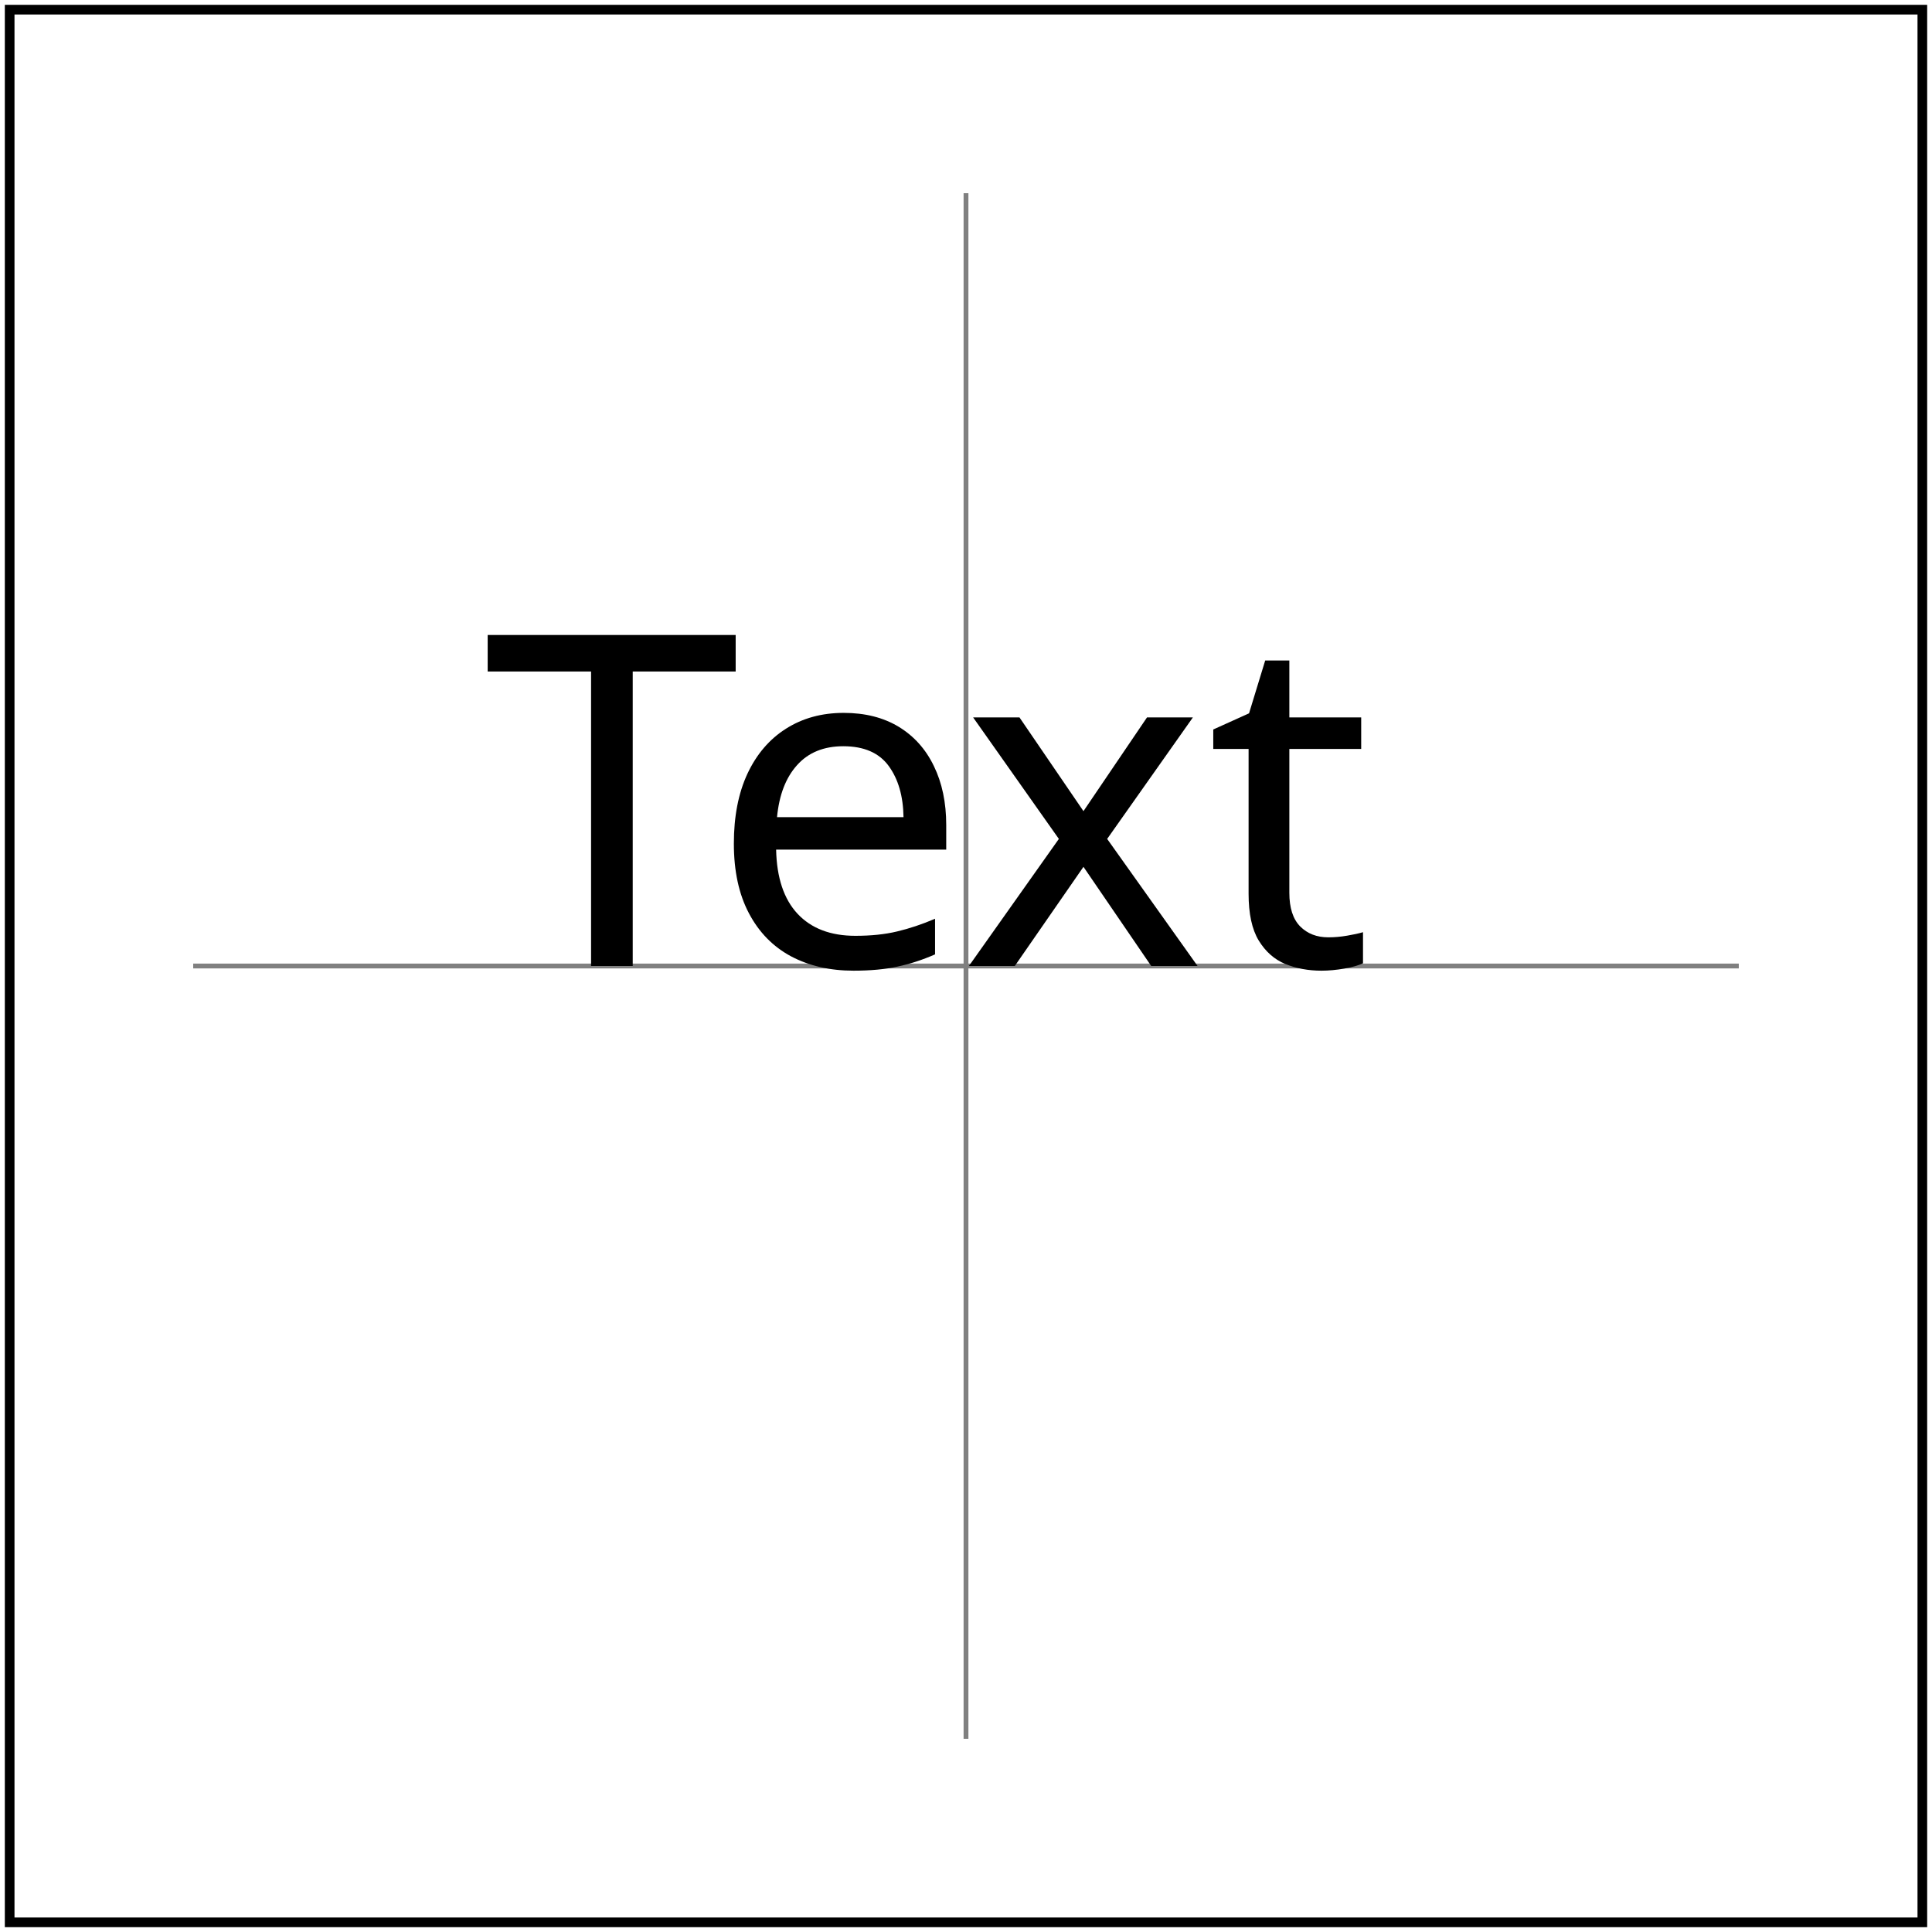
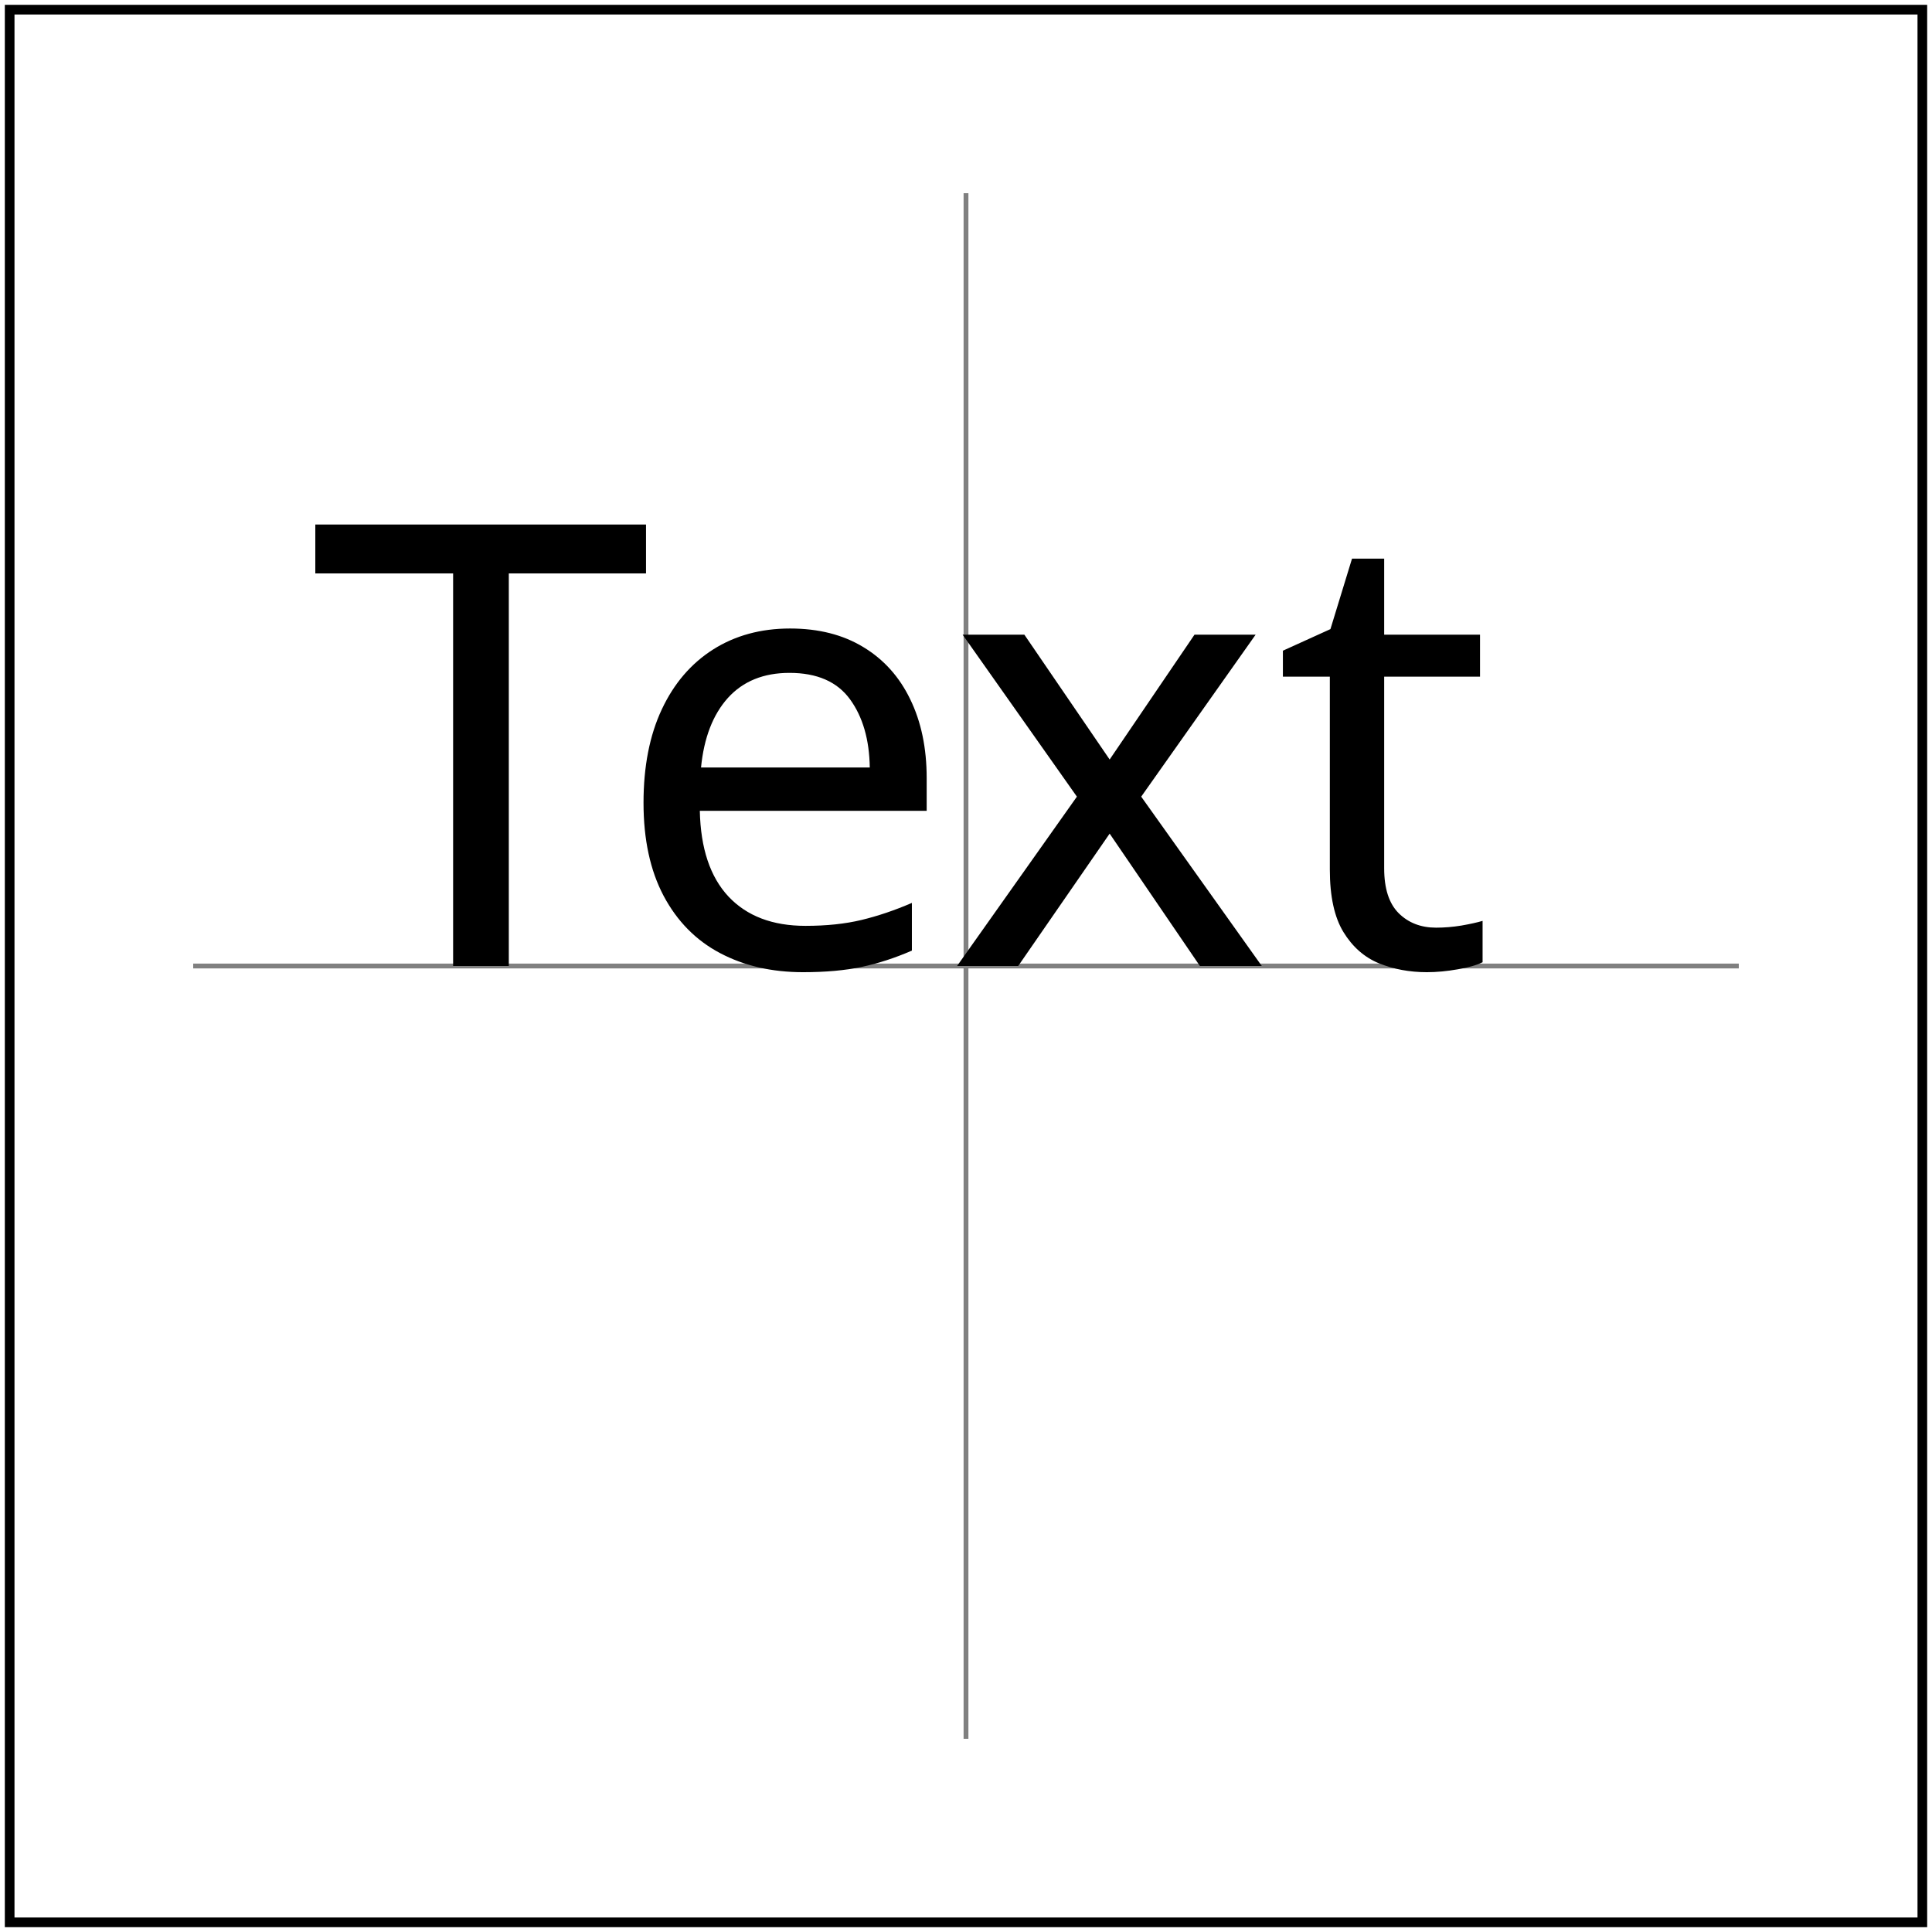
- <svg xmlns="http://www.w3.org/2000/svg" id="svg1" viewBox="0 0 200 200" font-family="Noto Sans" font-size="48">
+ <svg xmlns="http://www.w3.org/2000/svg" id="svg1" viewBox="0 0 200 200" font-family="Noto Sans" font-size="64">
  <path id="crosshair" d="M 20 100 L 180 100 M 100 20 L 100 180" stroke="gray" stroke-width="0.5" />
-   <text id="text1" x="50" y="100">
+   <text id="text1" x="32" y="100">
    <tspan id="tspan1">
      <tspan id="tspan2">
        <tspan id="tspan3">
                    Text
                </tspan>
      </tspan>
    </tspan>
  </text>
  <rect id="frame" x="1" y="1" width="198" height="198" fill="none" stroke="black" />
</svg>
